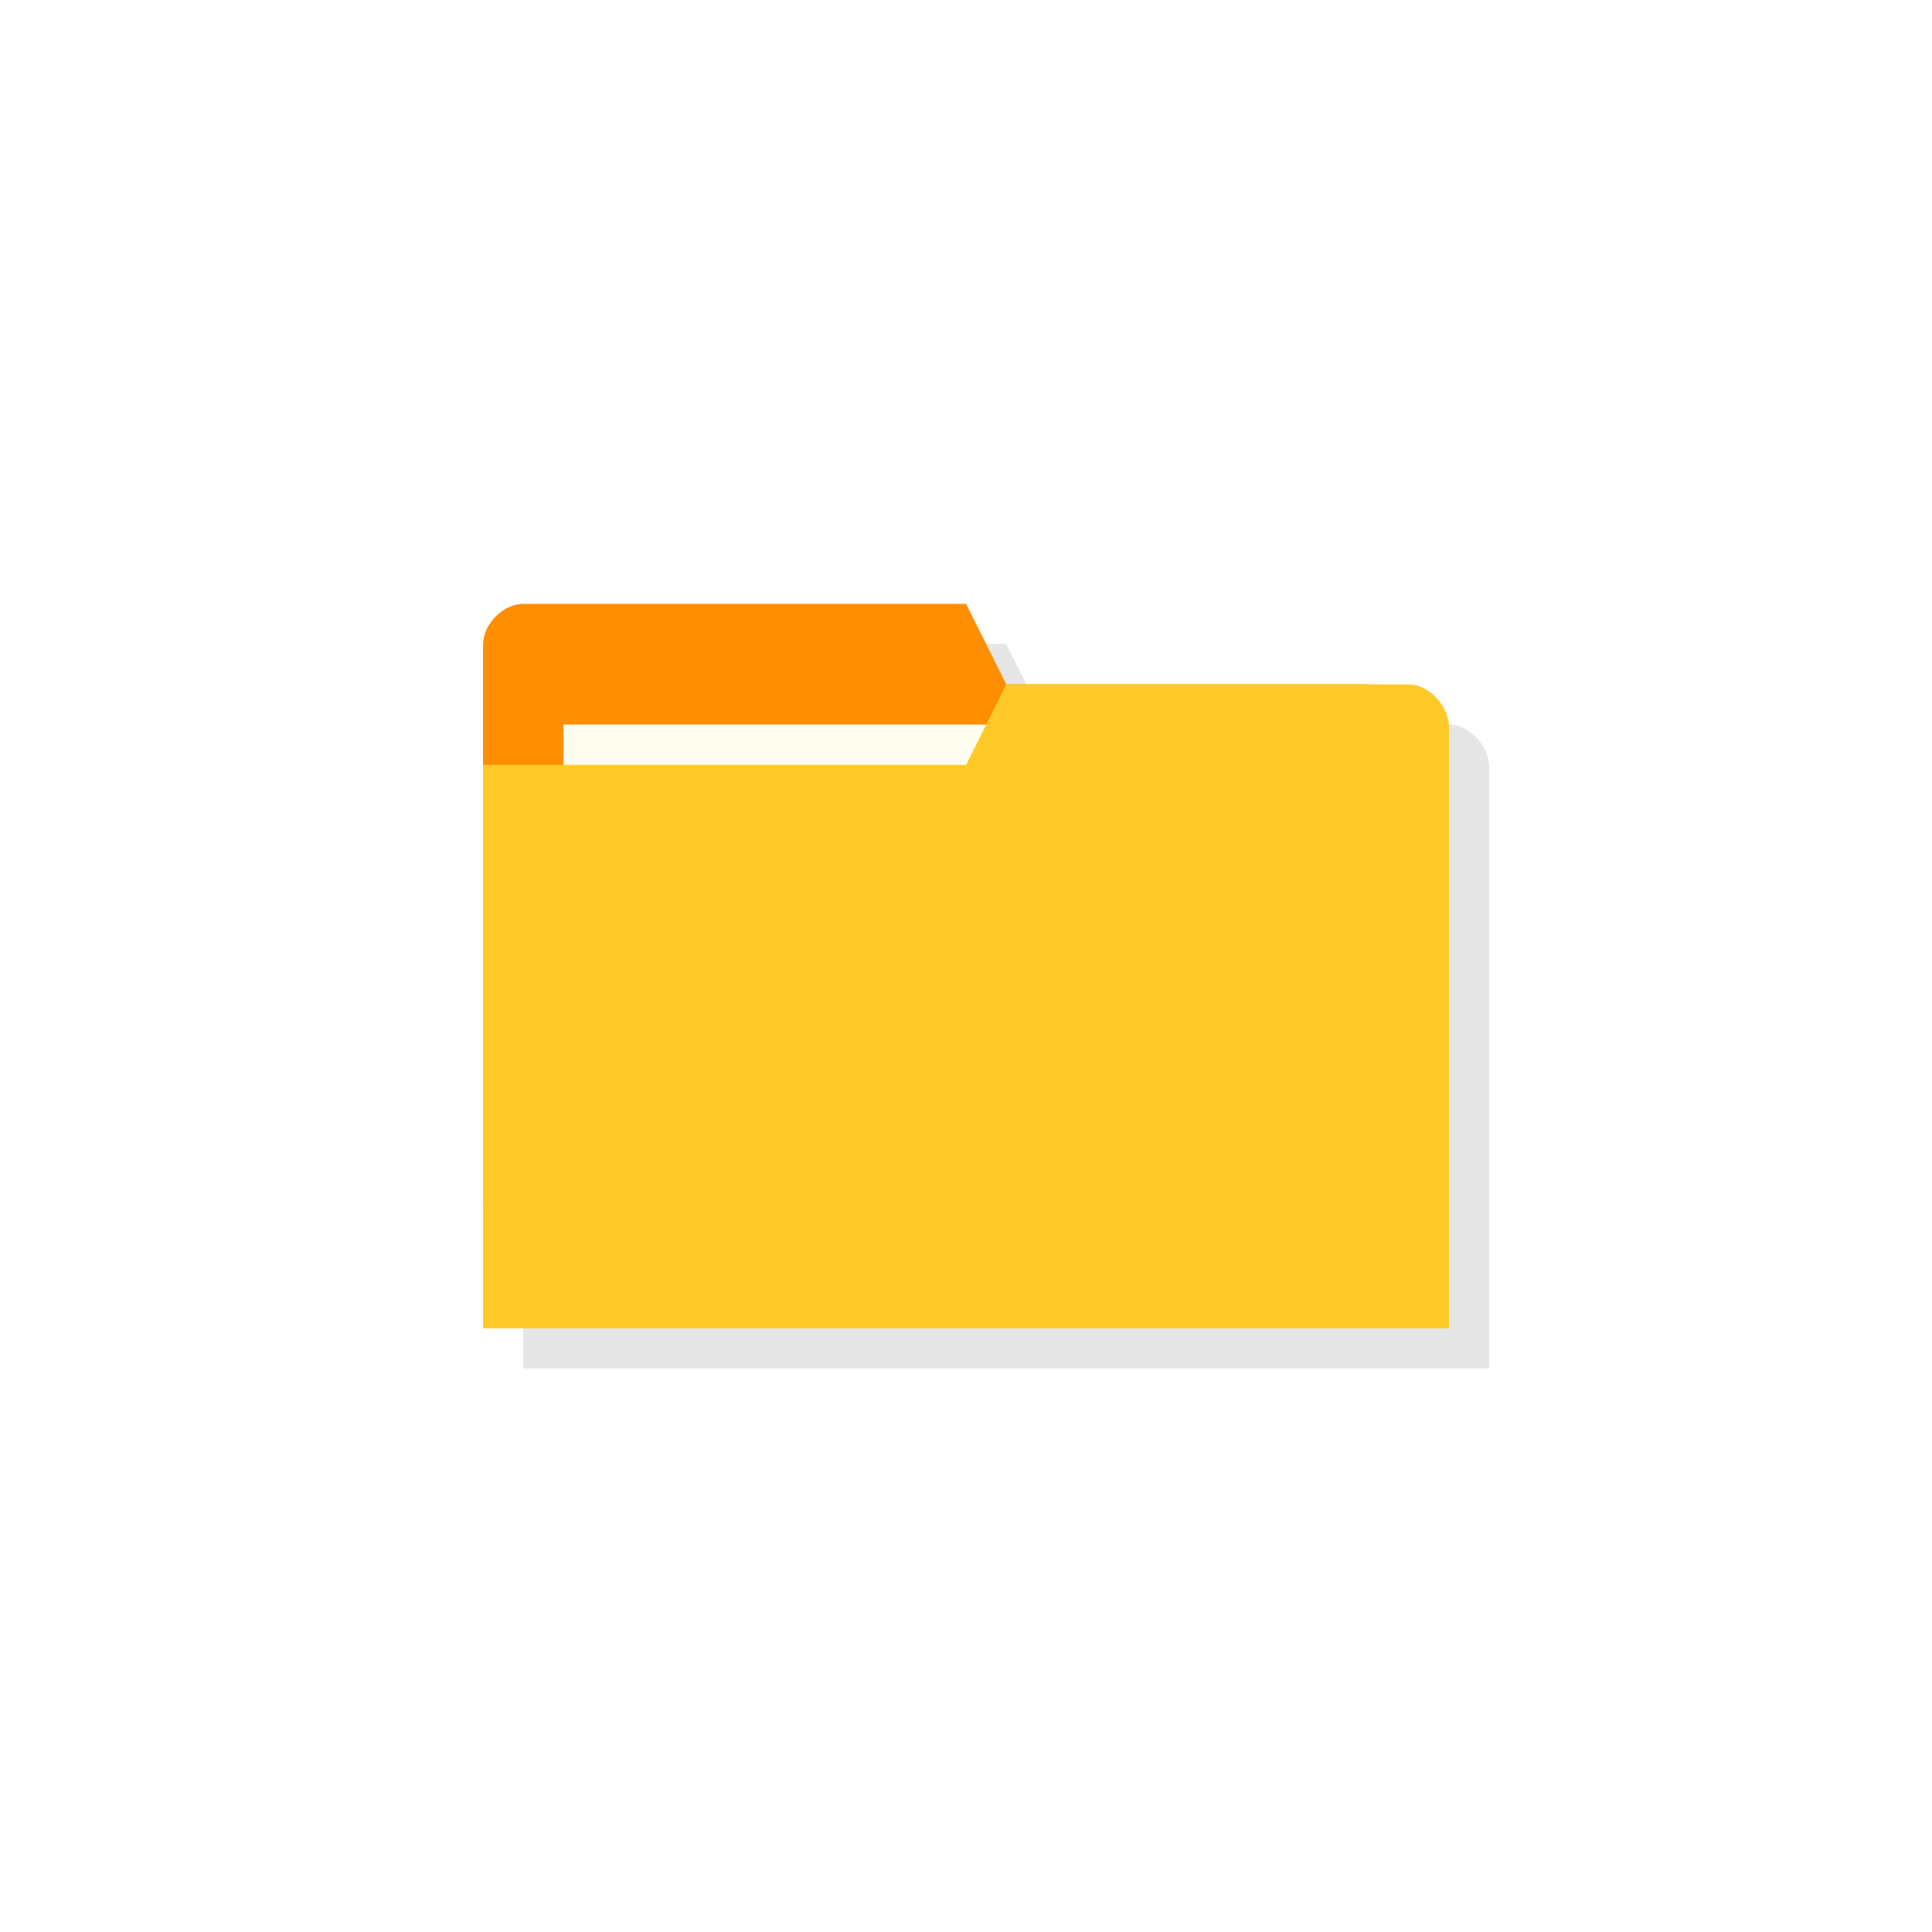
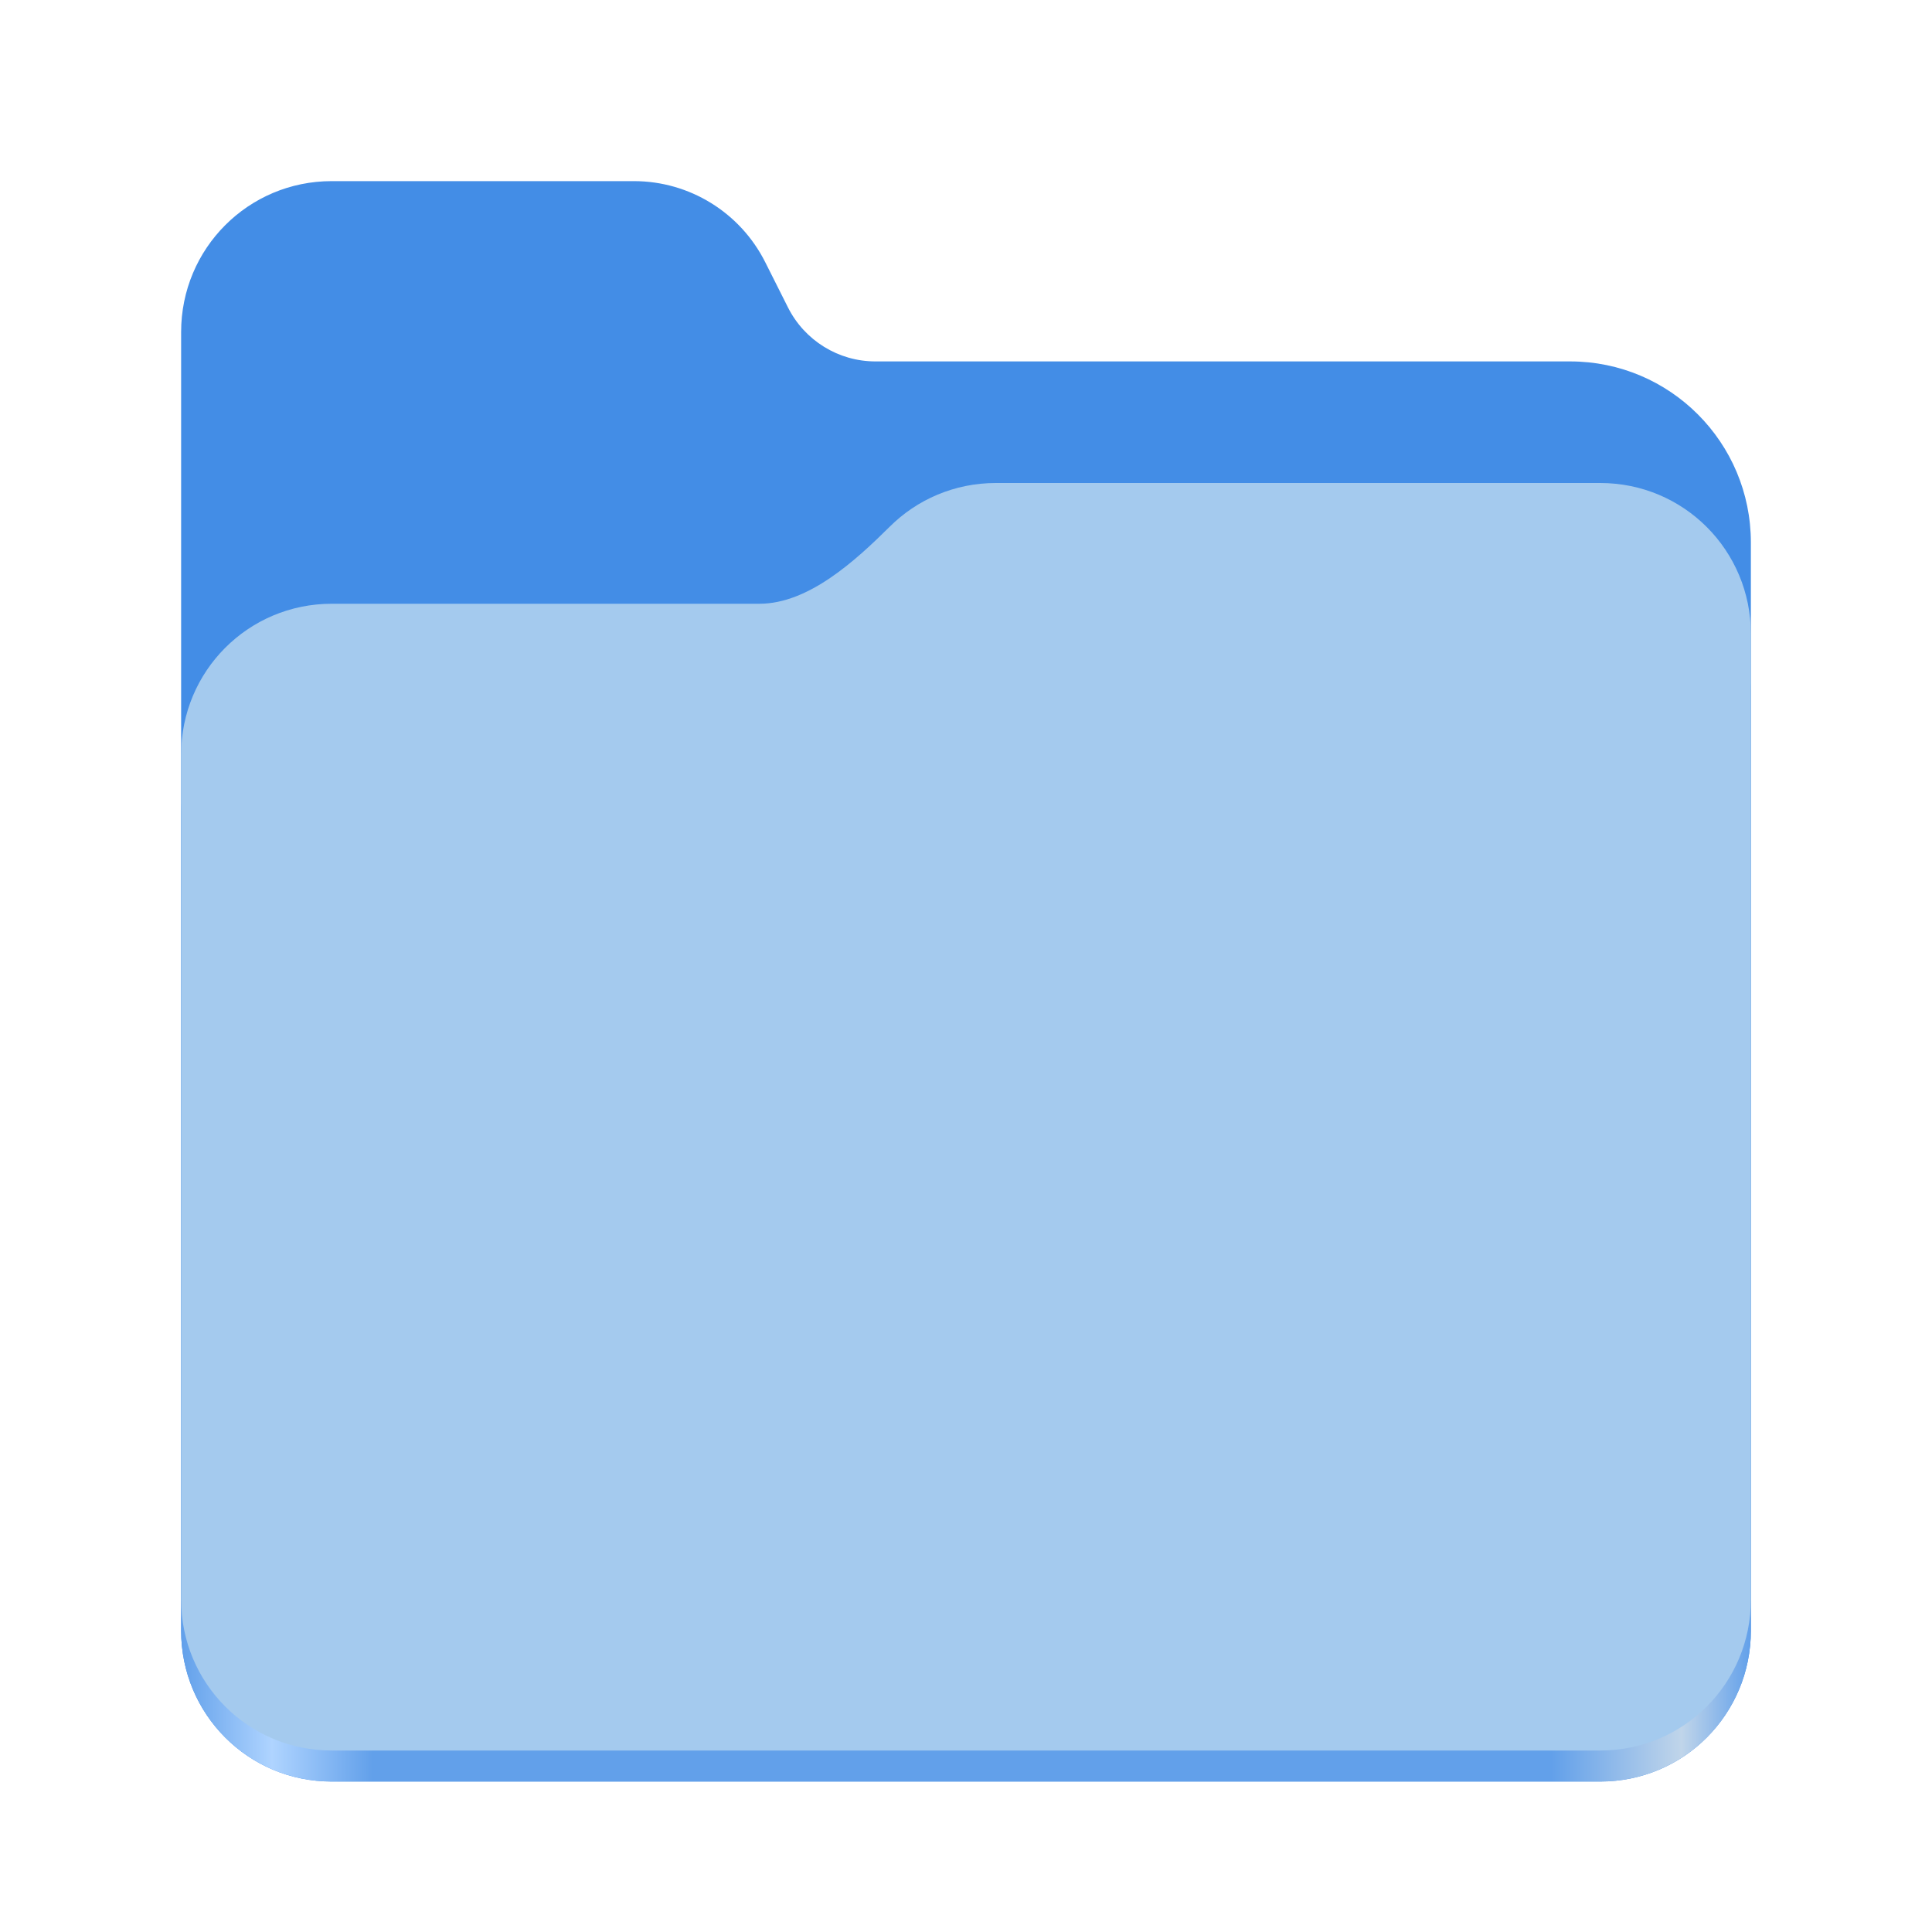
- <svg xmlns="http://www.w3.org/2000/svg" viewBox="0 0 48 48" version="1.1" id="svg9">
-   <defs id="defs2">
-     <linearGradient id="linearGradient3764" x1="1" x2="47" gradientUnits="userSpaceOnUse" gradientTransform="matrix(0,-1,1,0,-1.5e-6,48)">
-       <stop style="stop-color:#7568a0;stop-opacity:1" id="stop1" />
-       <stop offset="1" style="stop-color:#8074a8;stop-opacity:1" id="stop2" />
-     </linearGradient>
-   </defs>
-   <g id="g5" />
-   <g transform="matrix(3.543307,0,0,3.543307,0.9999998,2)" style="fill:#000;opacity:0.1;fill-opacity:1" id="g7">
-     <path d="m 14 16 c -0.5 0 -1 0.5 -1 1 0 5.667 0 11.333 0 17 l 24 0 0 -14.934 c 0 -0.533 -0.5 -1.066 -1 -1.066 c -3.333 0 -6.667 0 -10 0 l -1 -2 z" transform="matrix(0.2822222,0,0,0.2822222,-0.2822223,-0.5644445)" style="stroke:none" id="path7" />
-   </g>
-   <g transform="scale(3.543307,3.543307)" id="g9">
-     <path d="m 3.387 4.516 0 3.951 6.491 0 0 -1.976 -0.282 -1.693 -2.54 0 -0.282 -0.564 -3.104 0 c -0.141 0 -0.282 0.141 -0.282 0.282 z" style="fill:#ff8f00;fill-opacity:1;stroke:none" id="path8" />
-     <rect y="5.08" x="3.951" height="1.129" width="3.104" style="fill:#fffdf0;fill-opacity:1;stroke:none" id="rect8" />
-     <path d="m 10.16 5.099 0 4.215 -6.773 0 0 -3.951 3.387 0 0.282 -0.564 2.822 0 c 0.141 0 0.282 0.151 0.282 0.301 z" style="fill:#ffca28;fill-opacity:1;stroke:none" id="path9" />
-   </g>
+ <svg xmlns="http://www.w3.org/2000/svg" height="128px" viewBox="0 0 128 128" width="128px">
+   <linearGradient id="a" gradientTransform="matrix(0.45451 0 0 0.455522 -1210.292 616.1726)" gradientUnits="userSpaceOnUse" x1="2689.252" x2="2918.07" y1="-1106.803" y2="-1106.803">
+     <stop offset="0" stop-color="#62a0ea" />
+     <stop offset="0.058" stop-color="#afd4ff" />
+     <stop offset="0.122" stop-color="#62a0ea" />
+     <stop offset="0.873" stop-color="#62a0ea" />
+     <stop offset="0.956" stop-color="#c0d5ea" />
+     <stop offset="1" stop-color="#62a0ea" />
+   </linearGradient>
+   <path d="m 21.977 12 c -5.527 0 -9.977 4.461 -9.977 10 v 86.031 c 0 5.543 4.449 10 9.977 10 h 84.043 c 5.531 0 9.98 -4.457 9.98 -10 v -72.086 c 0 -6.629 -5.359 -12 -11.973 -12 h -46.027 c -2.453 0 -4.695 -1.387 -5.797 -3.582 l -1.504 -2.992 c -1.656 -3.293 -5.02 -5.371 -8.699 -5.371 z m 0 0" fill="#438de6" />
+   <path d="m 65.977 36 c -2.746 0 -5.227 1.102 -7.027 2.891 c -2.273 2.254 -5.383 5.109 -8.633 5.109 h -28.34 c -5.527 0 -9.977 4.461 -9.977 10 v 54.031 c 0 5.543 4.449 10 9.977 10 h 84.043 c 5.531 0 9.98 -4.457 9.98 -10 v -62.031 c 0 -5.539 -4.449 -10 -9.98 -10 z m 0 0" fill="url(#a)" />
+   <path d="m 65.977 32 c -2.746 0 -5.227 1.102 -7.027 2.891 c -2.273 2.254 -5.383 5.109 -8.633 5.109 h -28.34 c -5.527 0 -9.977 4.461 -9.977 10 v 55.977 c 0 5.539 4.449 10 9.977 10 h 84.043 c 5.531 0 9.98 -4.461 9.98 -10 v -63.977 c 0 -5.539 -4.449 -10 -9.98 -10 z m 0 0" fill="#a4caee" />
</svg>
